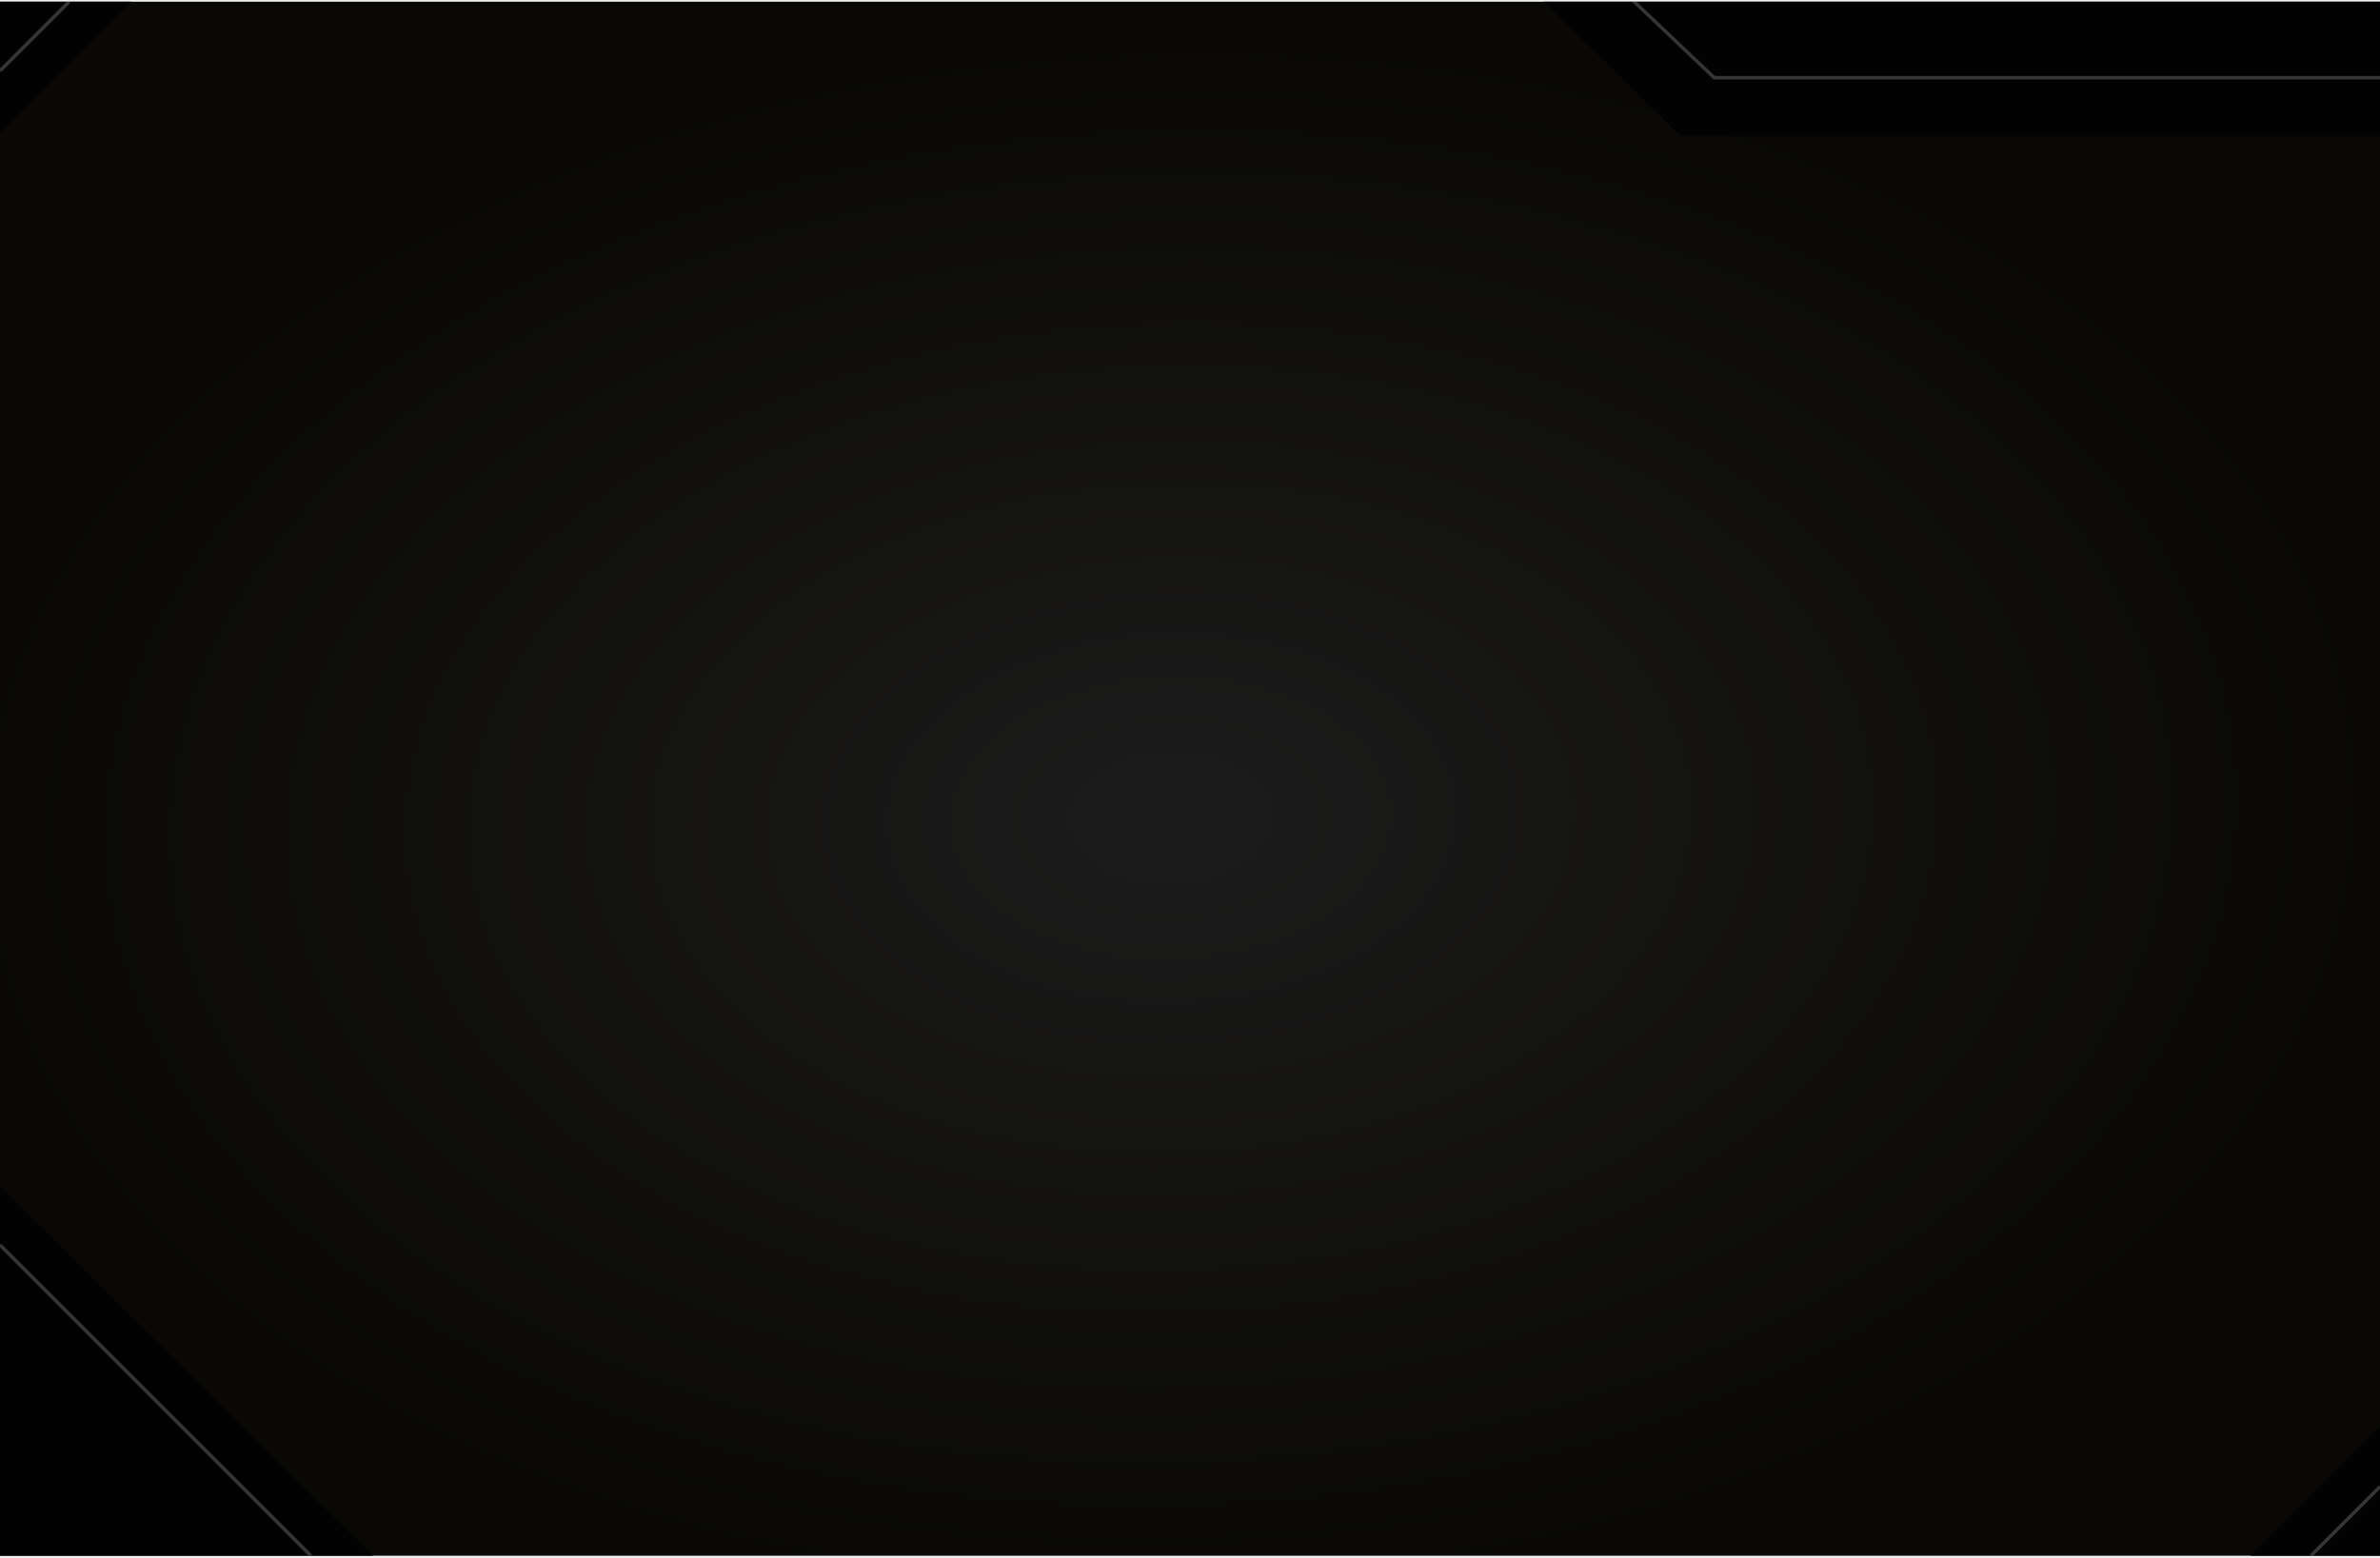
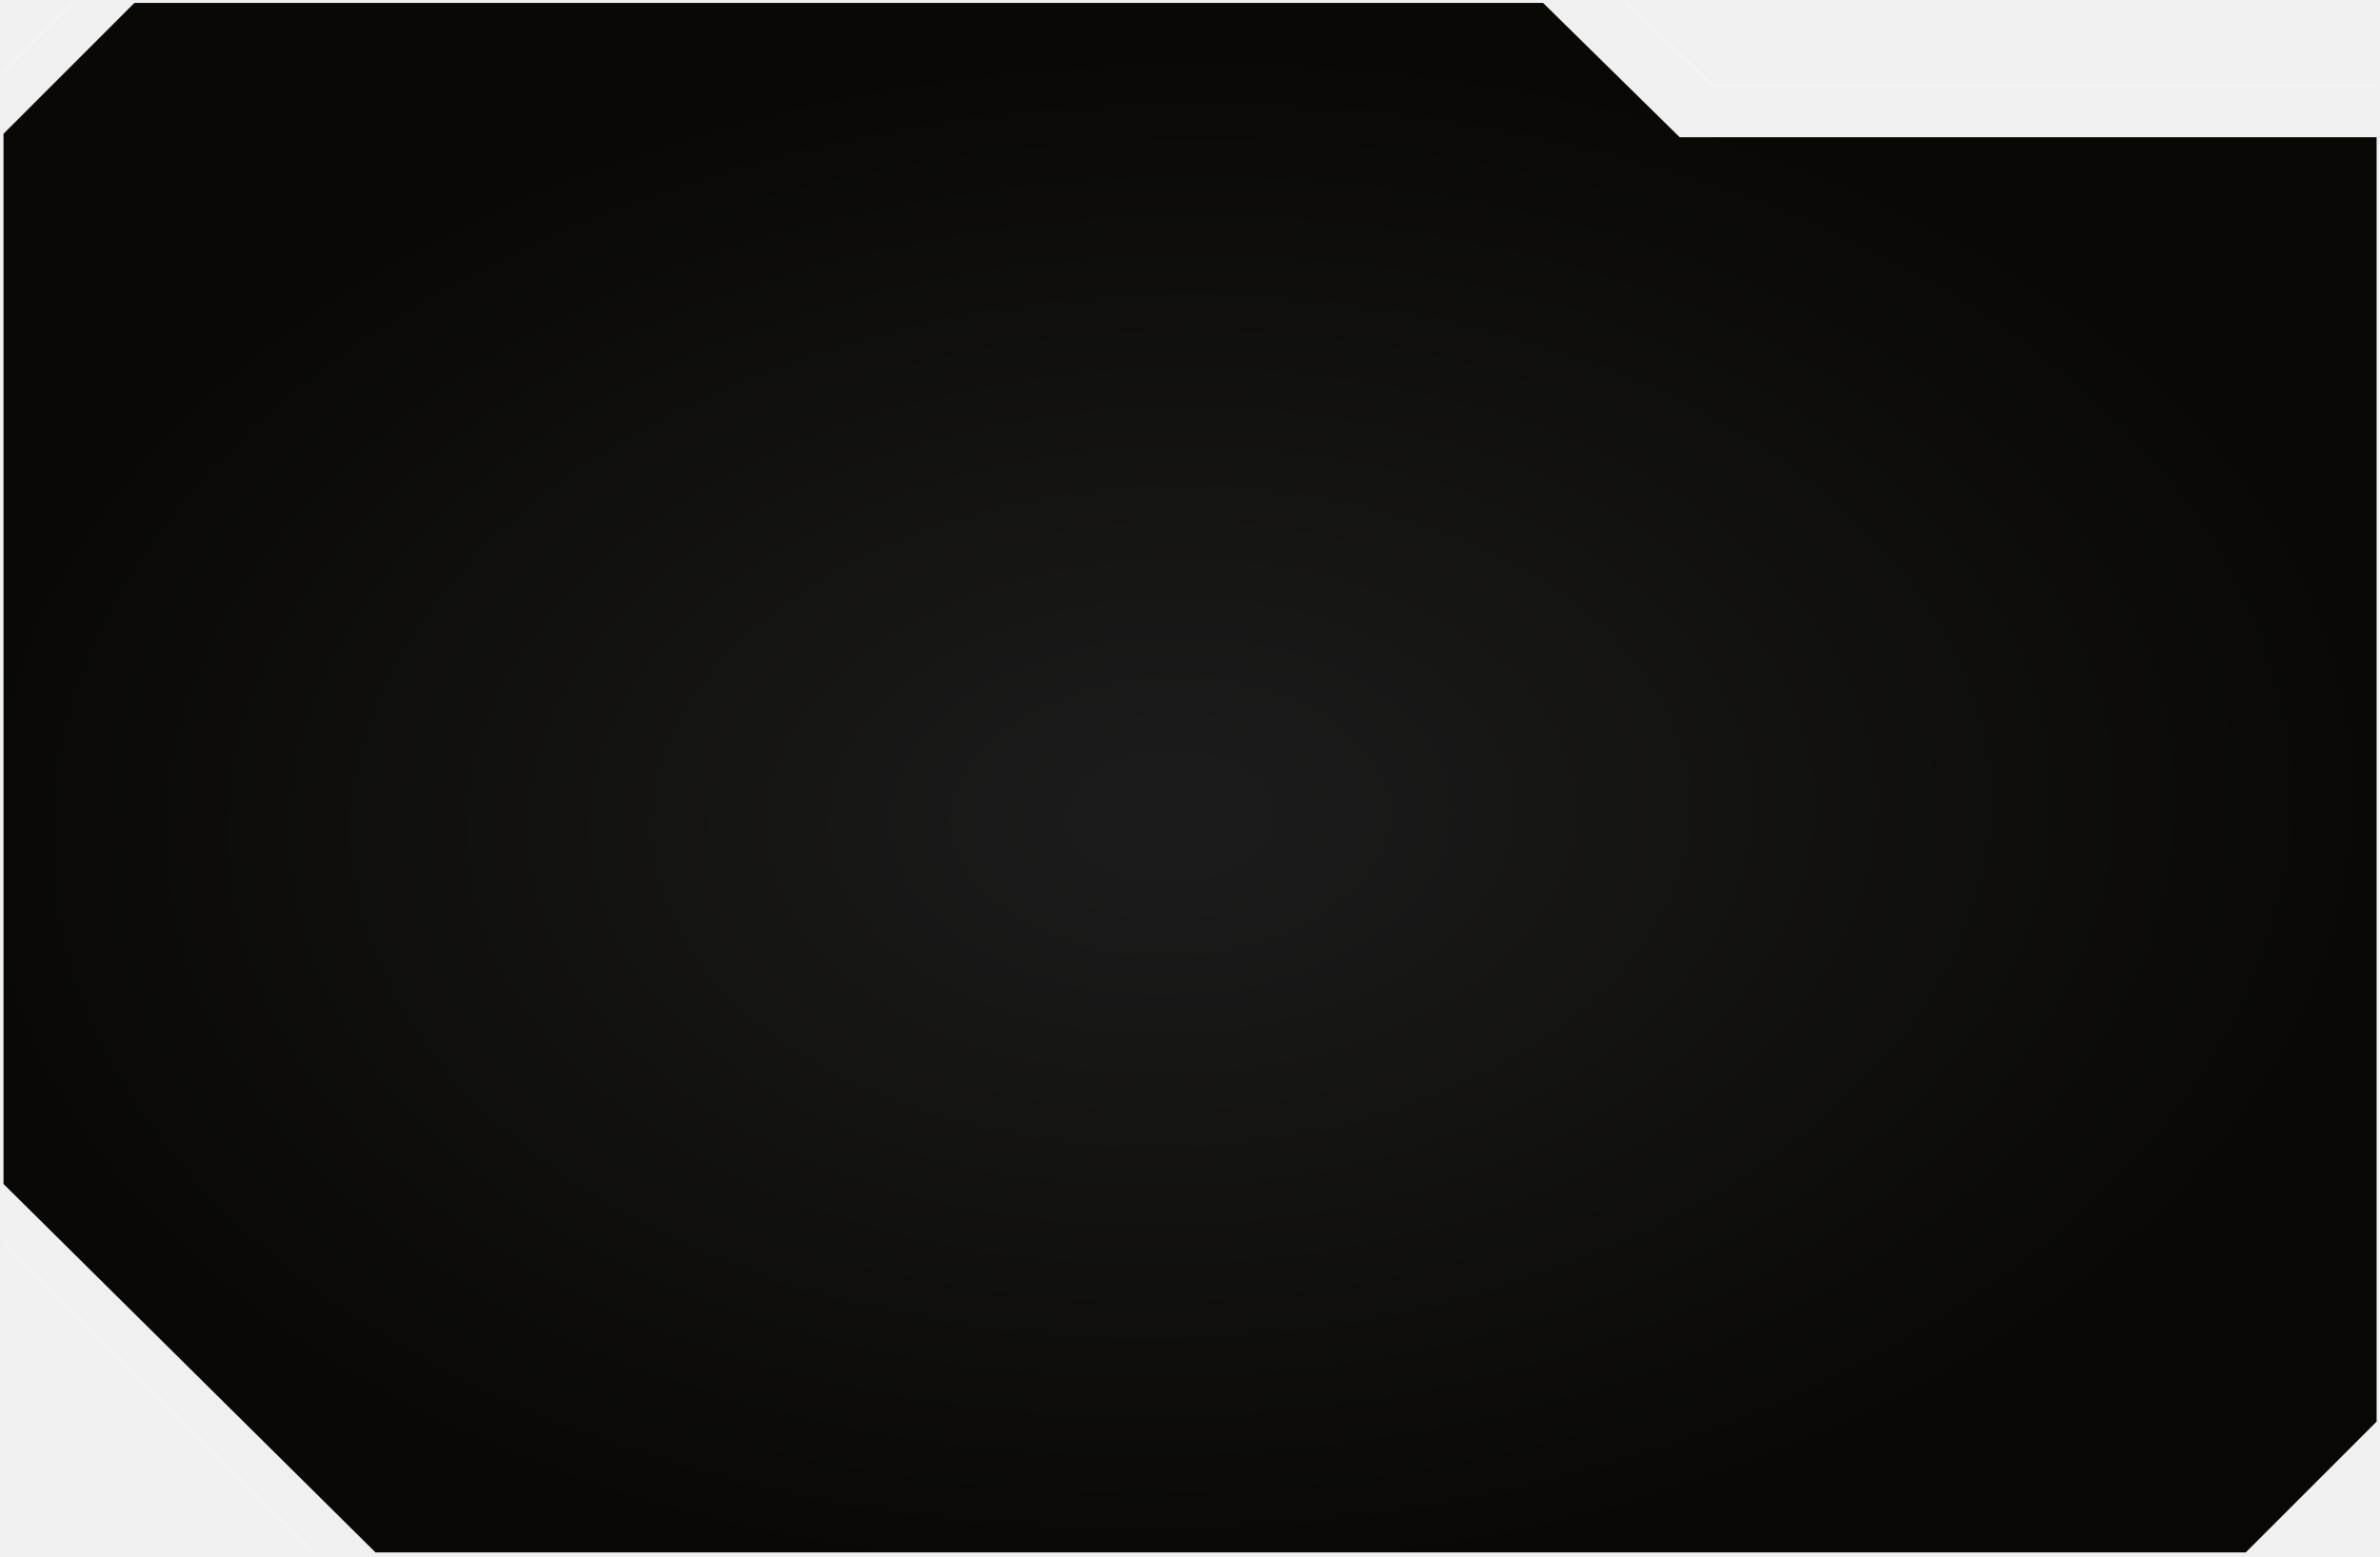
- <svg xmlns="http://www.w3.org/2000/svg" width="689" height="451" viewBox="0 0 689 451" fill="none">
-   <g clip-path="url(#clip0_3019_23740)">
-     <rect width="689" height="450" transform="translate(0 0.5)" fill="url(#paint0_angular_3019_23740)" />
-     <path fill-rule="evenodd" clip-rule="evenodd" d="M689 0.5H447L486.65 39.5H689V0.5Z" fill="#020202" />
-     <path d="M651 451L689 413V451H651Z" fill="#020202" />
-     <path d="M38 0.5L0 38.5L3.32207e-06 0.5L38 0.5Z" fill="#020202" />
-     <path opacity="0.2" d="M0 20.5L20 0.5" stroke="white" />
-     <path d="M7.62939e-06 343.5L108 450.5L2.95228e-06 450.5L7.62939e-06 343.5Z" fill="#020202" />
-     <path opacity="0.2" d="M669 450.5L689 430.5" stroke="white" />
-     <path opacity="0.2" d="M689 22.5H496.246L471 -1.5" stroke="white" />
-     <path opacity="0.2" d="M0 360.5L90 450.5" stroke="white" />
-   </g>
+ <svg xmlns="http://www.w3.org/2000/svg" width="691" height="452" viewBox="0 0 691 452" fill="none">
+   <path opacity="0.2" d="M1.02 20.855L21.02 0.855" stroke="white" />
+   <path opacity="0.2" d="M690.02 24.855H497.266L472.02 0.855" stroke="white" />
+   <path opacity="0.2" d="M1.02 360.855L91.02 450.855" stroke="white" />
+   <path fill-rule="evenodd" clip-rule="evenodd" d="M1.02 0.855H448.02L487.67 39.855H690.02V412.855L652.02 450.855H109.02L1.02 343.855L1.02 450.855V38.855L39.02 0.855L1.02 0.855Z" fill="url(#paint0_angular_3028_23848)" />
  <defs>
-     <radialGradient id="paint0_angular_3019_23740" cx="0" cy="0" r="1" gradientUnits="userSpaceOnUse" gradientTransform="translate(338.96 236.25) rotate(88.6566) scale(236.315 371.843)">
+     <radialGradient id="paint0_angular_3028_23848" cx="0" cy="0" r="1" gradientUnits="userSpaceOnUse" gradientTransform="translate(339.98 237.105) rotate(88.6566) scale(236.315 371.843)">
      <stop offset="0.057" stop-color="#1B1B1B" />
      <stop offset="0.953" stop-color="#090804" />
    </radialGradient>
-     <clipPath id="clip0_3019_23740">
-       <rect width="689" height="450" fill="white" transform="translate(0 0.5)" />
-     </clipPath>
  </defs>
</svg>
